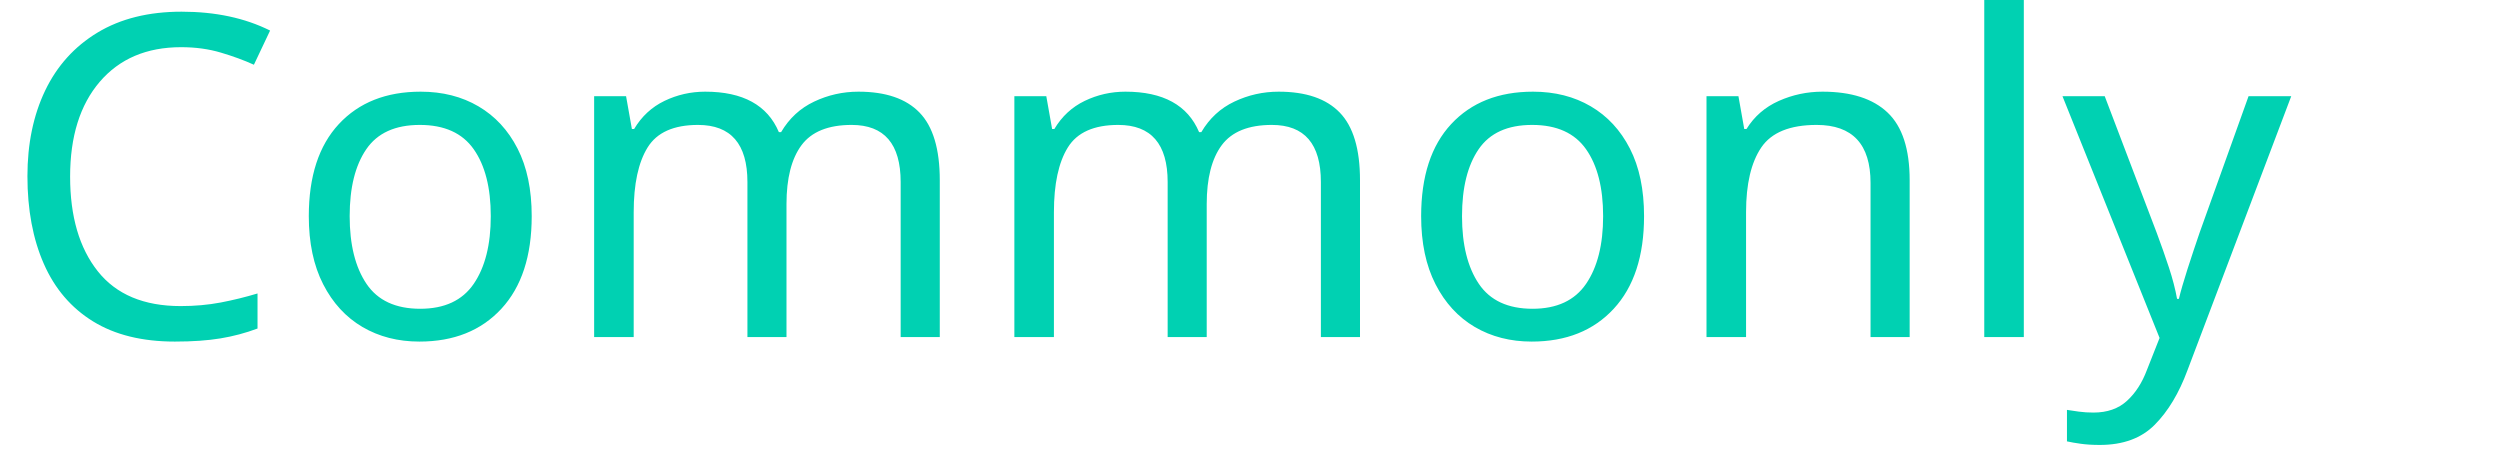
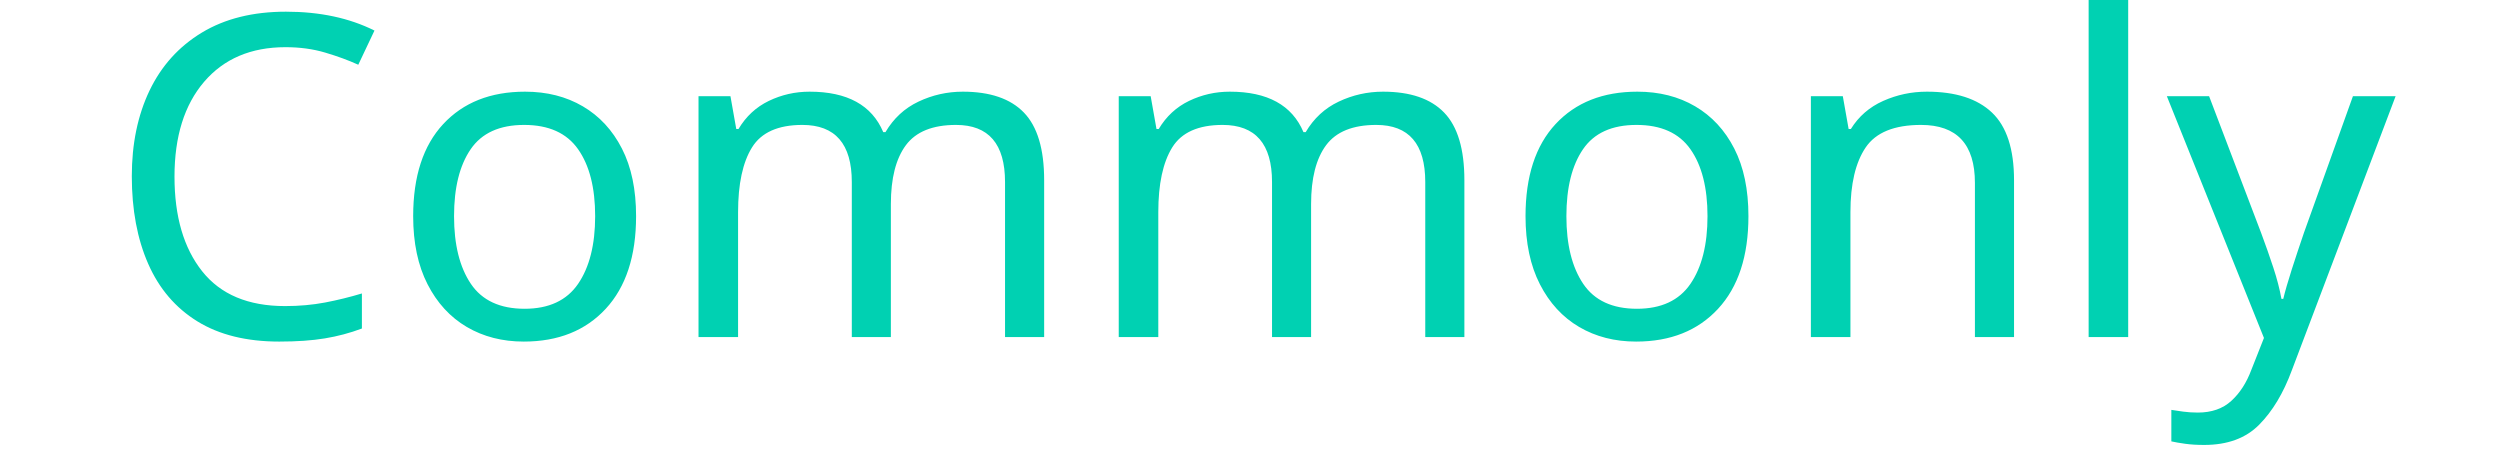
<svg xmlns="http://www.w3.org/2000/svg" viewBox="0 0 712 128" style="width: 712px; height: 128px;">
  <style>
        @font-face {
            font-family: 'Montserrat';
            font-style: normal;
            font-weight: 400;
            font-display: swap;
            src: local('Montserrat Regular'), local('Montserrat-Regular'), url(https://fonts.gstatic.com/s/montserrat/v14/JTUSjIg1_i6t8kCHKm459Wlhyw.woff2) format('woff2');
            unicode-range: U+0000-00FF, U+0131, U+0152-0153, U+02BB-02BC, U+02C6, U+02DA, U+02DC, U+2000-206F, U+2074, U+20AC, U+2122, U+2191, U+2193, U+2212, U+2215, U+FEFF, U+FFFD;
        }

        text {
            font-family: Montserrat, sans-serif;
            font-size: 128px;
+             text-anchor: middle;
            fill: #00d1b2;
        }
    </style>
-   <text x="0" y="96">Commonly</text>
+   <text x="50%" y="96">Commonly</text>
</svg>
